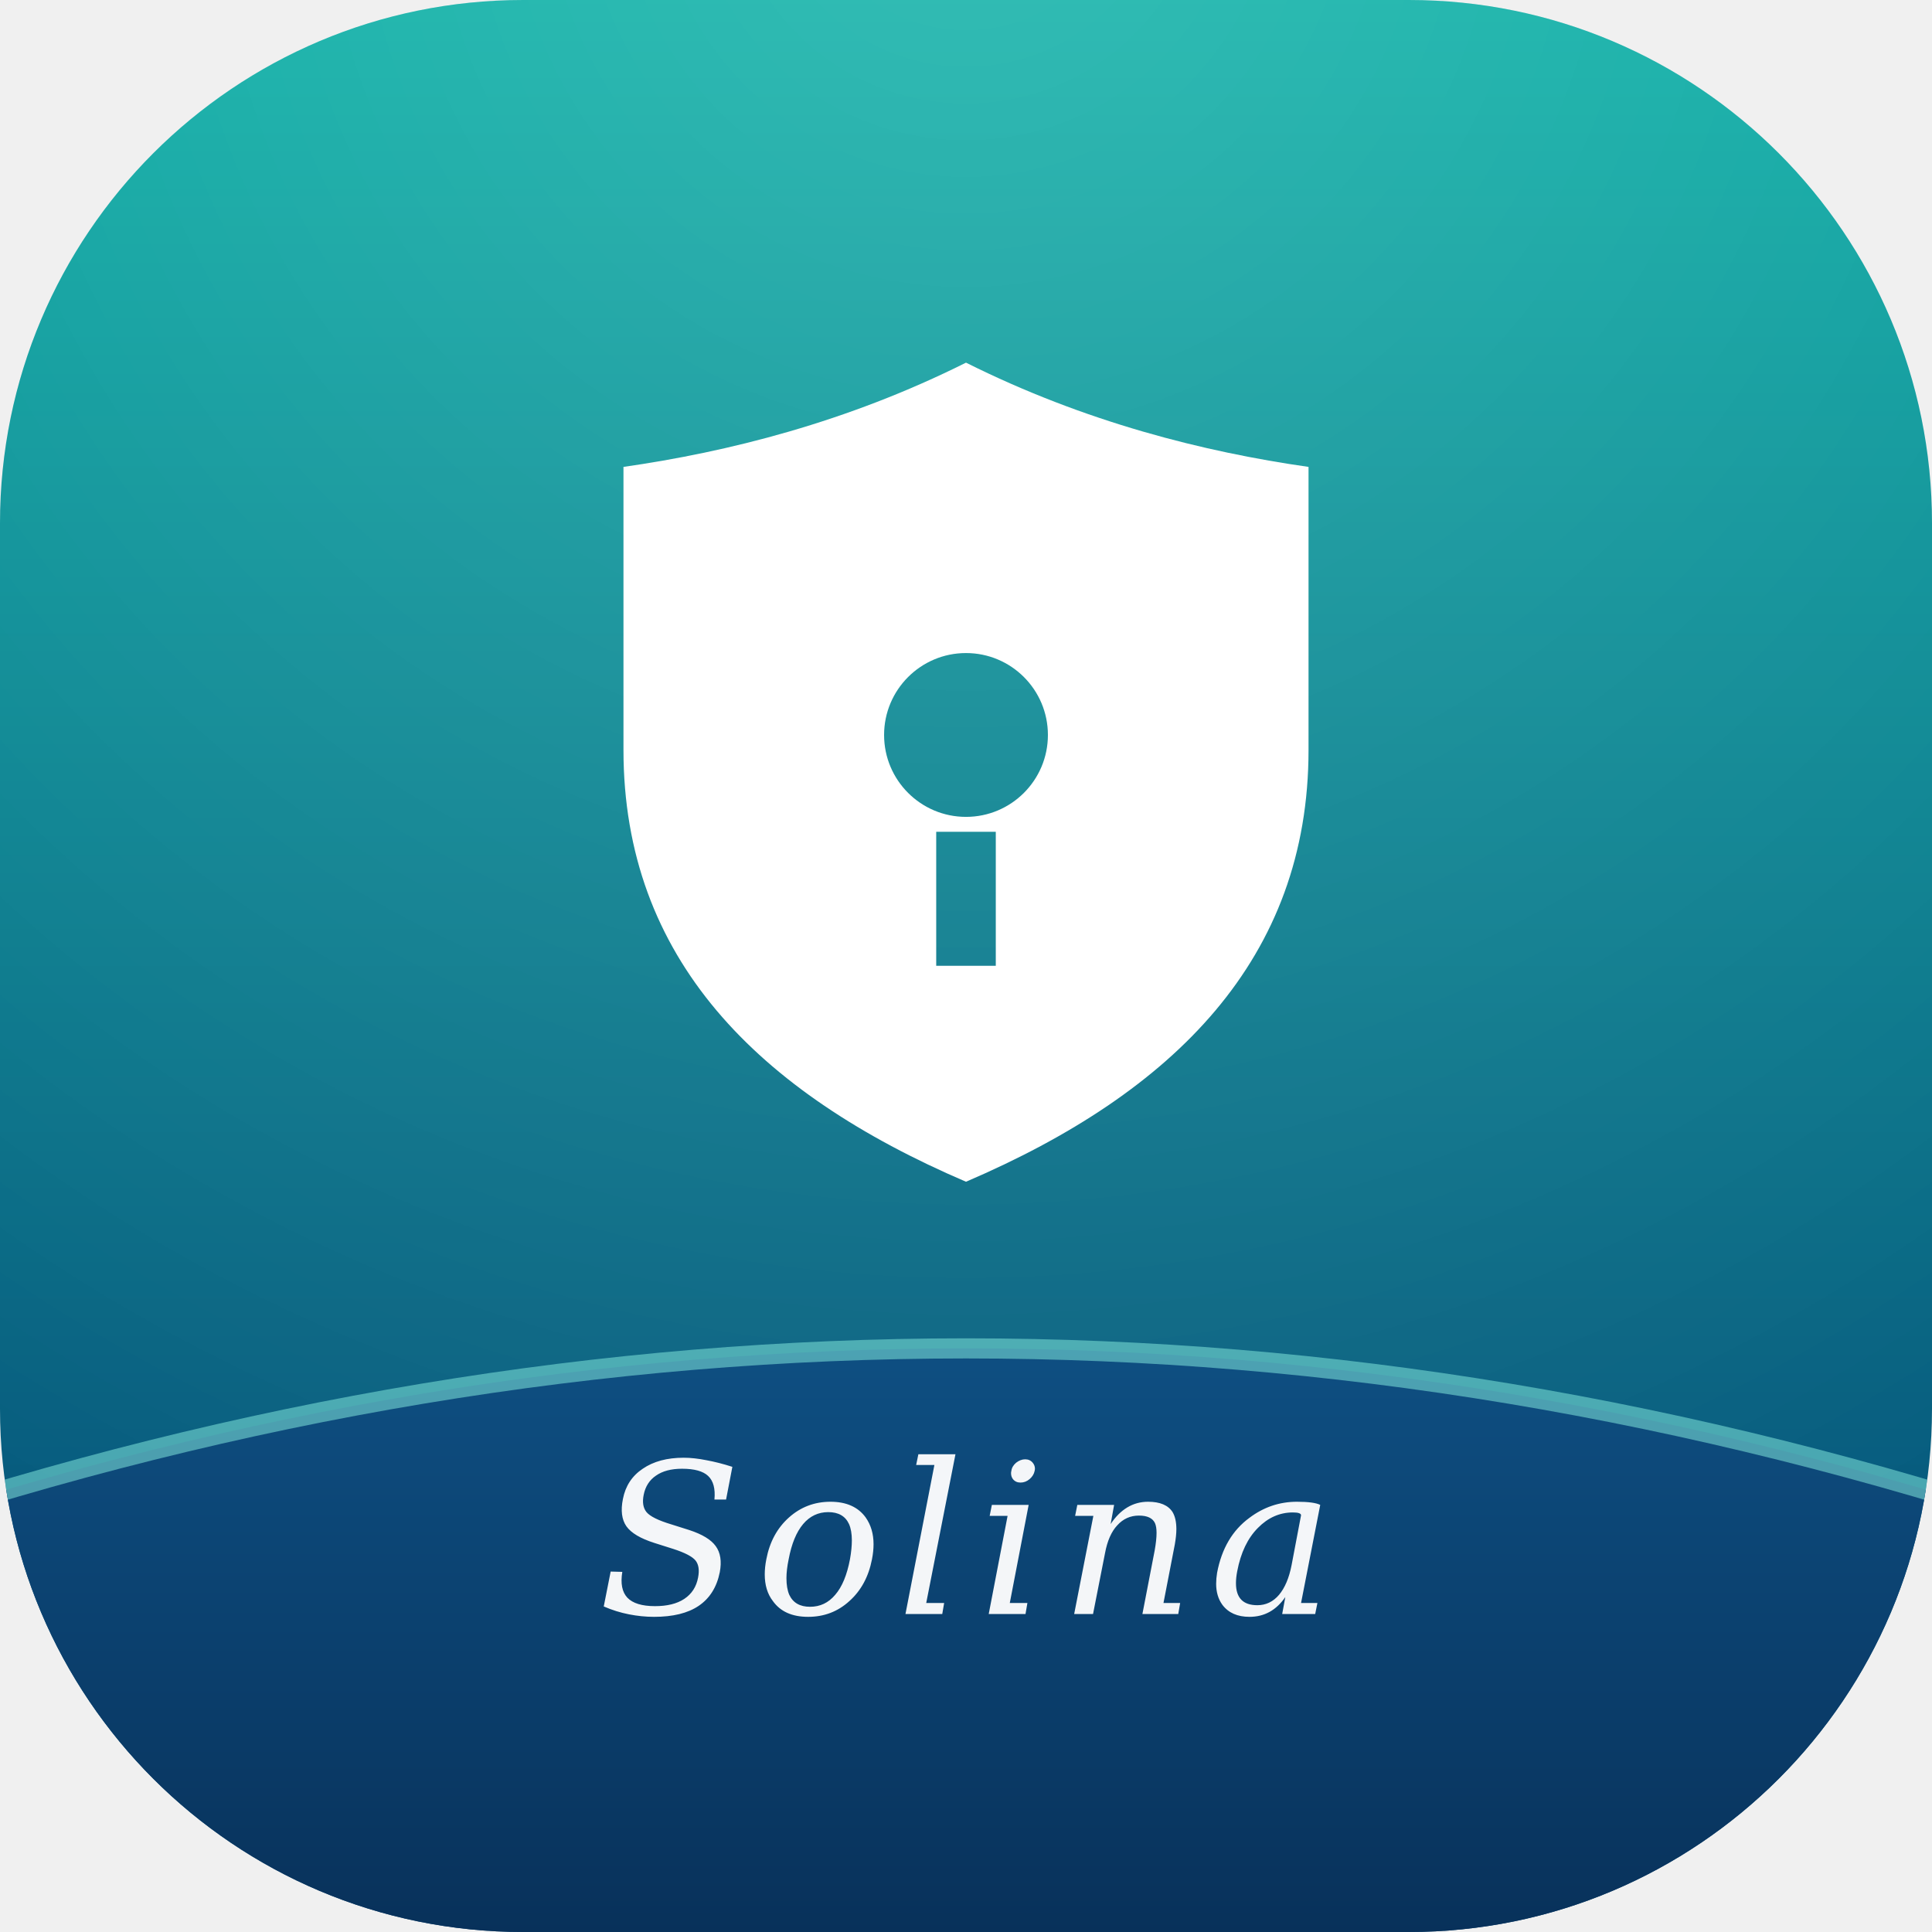
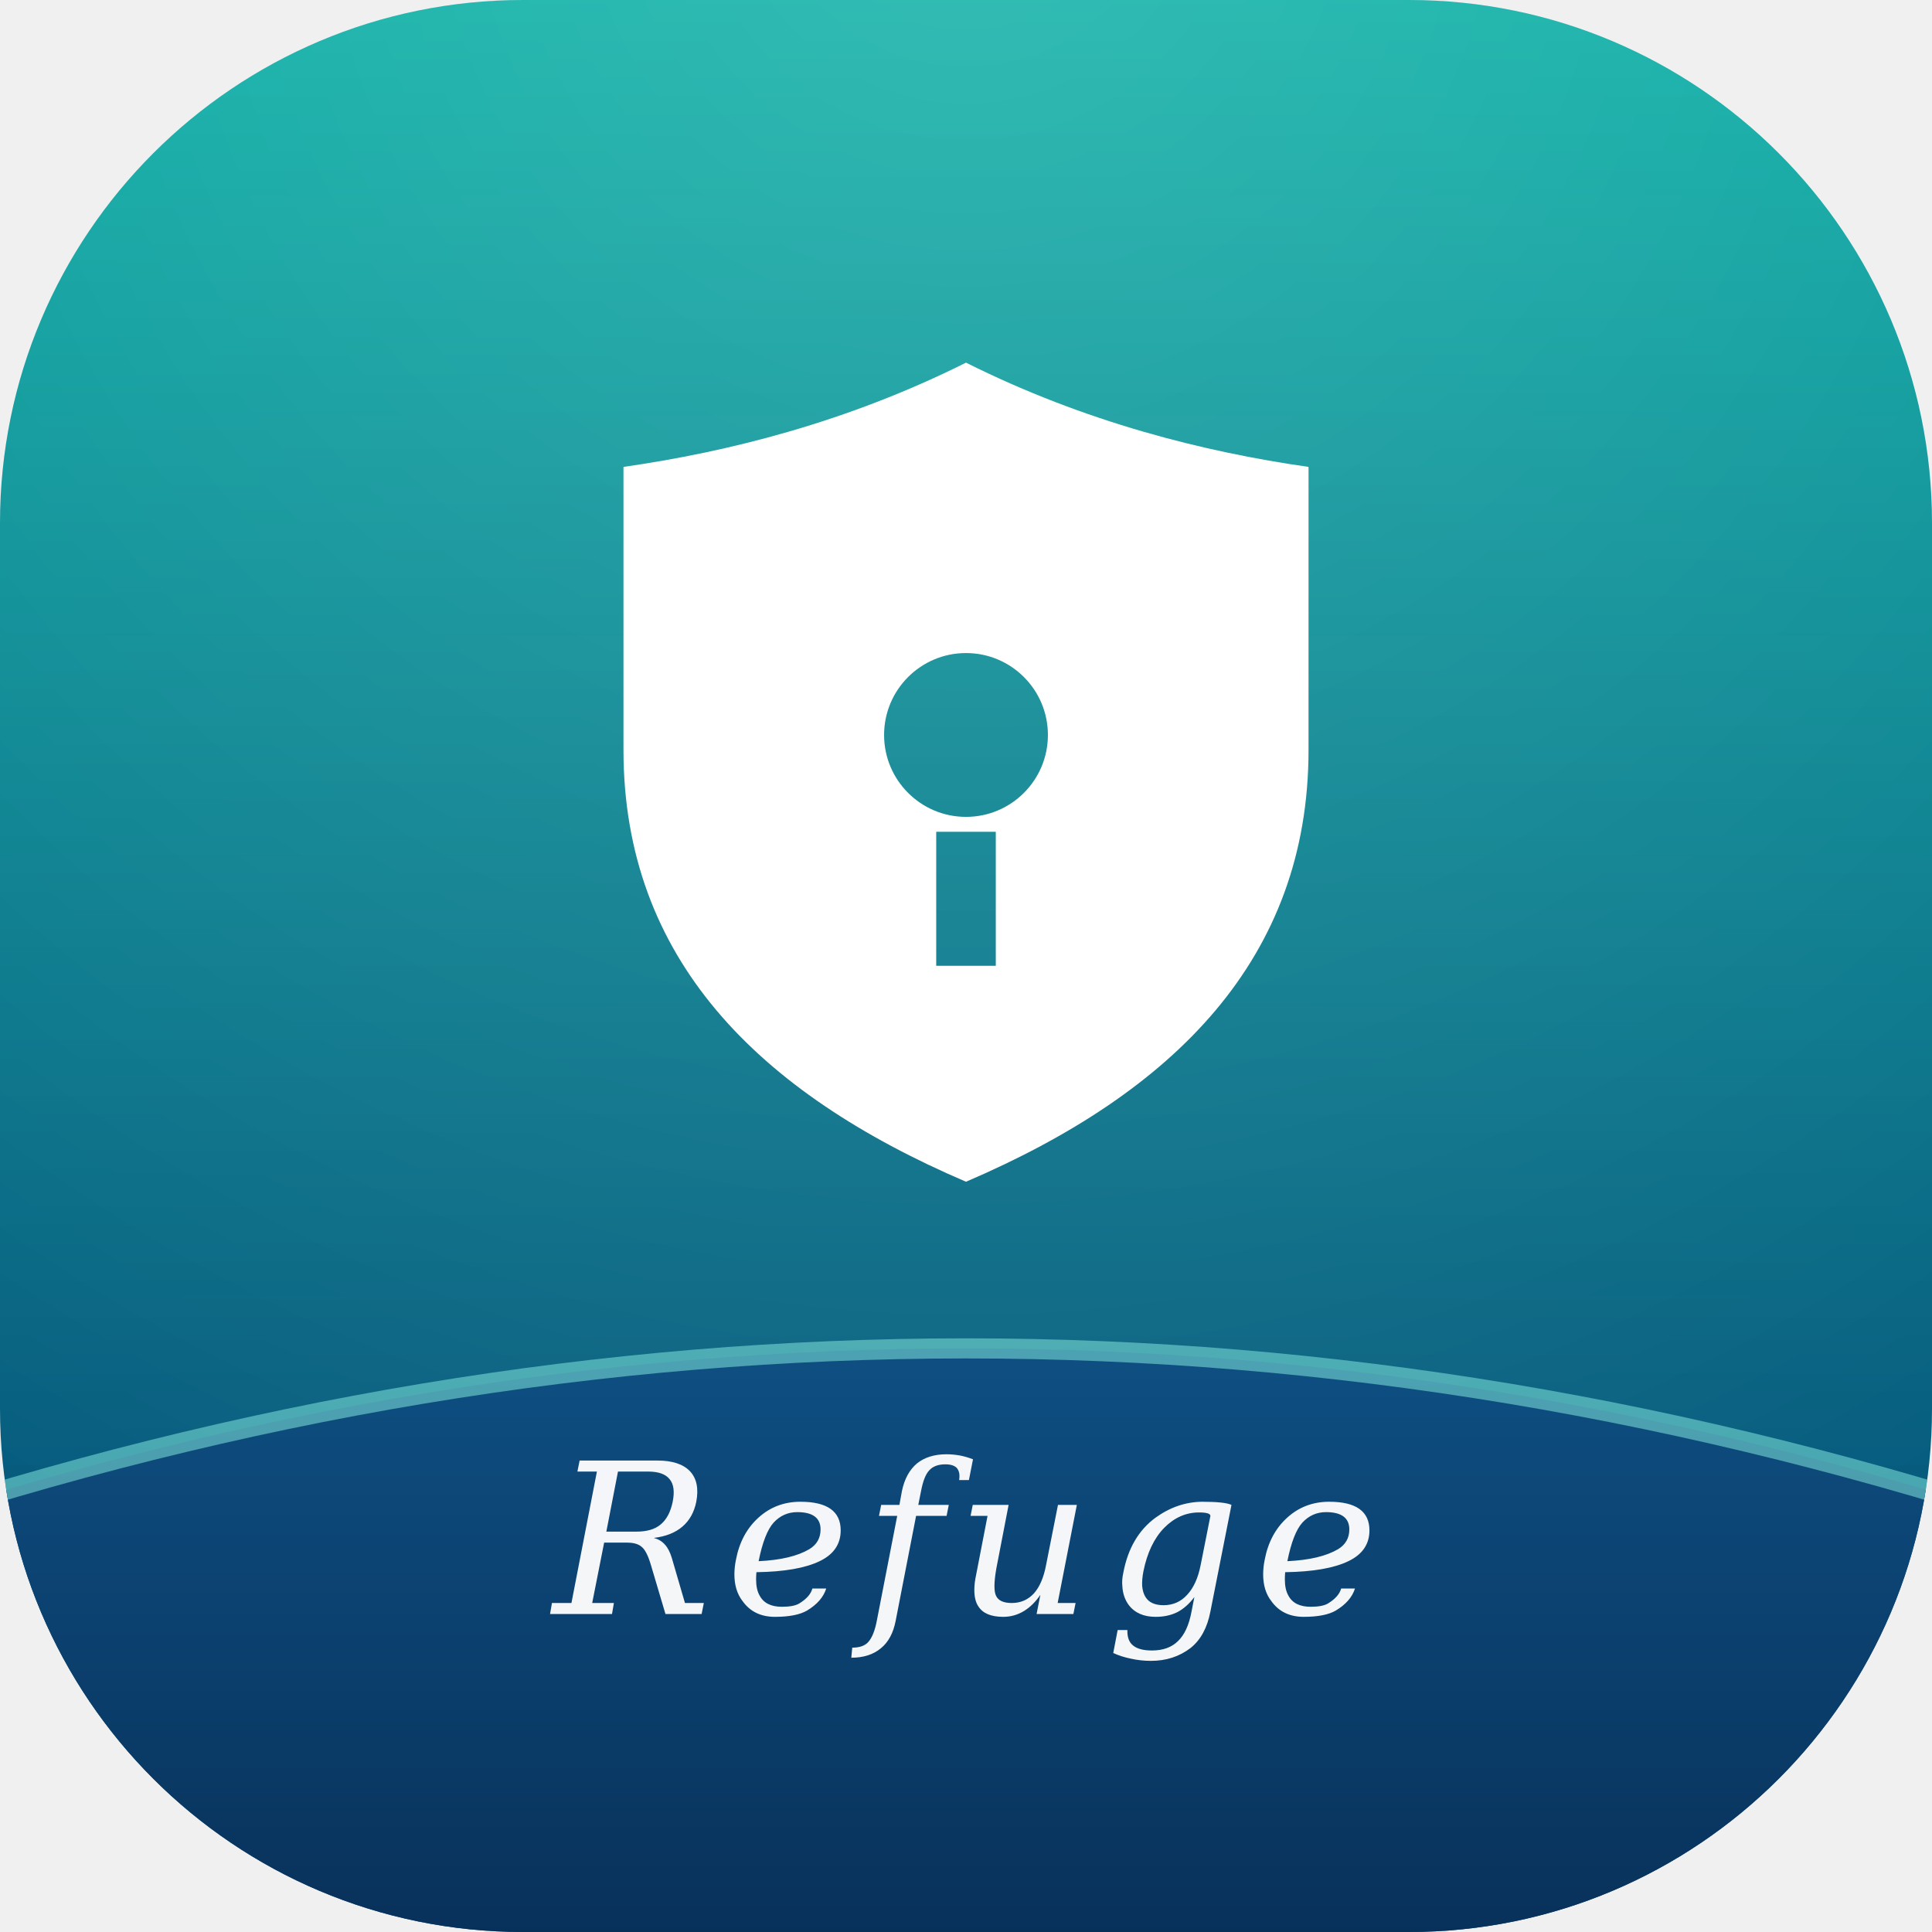
<svg xmlns="http://www.w3.org/2000/svg" viewBox="6 6 96 96">
  <defs>
    <linearGradient id="g" x1="0" y1="0" x2="0" y2="1">
      <stop offset="0" stop-color="#00B3A5" />
      <stop offset="1" stop-color="#0A3C70" />
    </linearGradient>
    <radialGradient id="h" cx="0.5" cy="0" r="0.85">
      <stop offset="0" stop-color="#fff" stop-opacity="0.20" />
      <stop offset="1" stop-color="#fff" stop-opacity="0" />
    </radialGradient>
    <linearGradient id="sun" gradientUnits="userSpaceOnUse" x1="0" y1="60" x2="0" y2="80">
      <stop offset="0" stop-color="#FFF0B5" />
      <stop offset="0.5" stop-color="#FFC857" />
      <stop offset="1" stop-color="#FF8A3D" />
    </linearGradient>
    <radialGradient id="glow" cx="0.5" cy="0.5" r="0.5">
      <stop offset="0" stop-color="#FFD98A" stop-opacity=".55" />
      <stop offset="1" stop-color="#FFD98A" stop-opacity="0" />
    </radialGradient>
    <linearGradient id="hz" x1="0" y1="0" x2="0" y2="1">
      <stop offset="0" stop-color="#0E4F82" />
      <stop offset="1" stop-color="#072B52" />
    </linearGradient>
  </defs>
  <clipPath id="c">
    <rect x="6" y="6" width="96" height="96" rx="26" />
  </clipPath>
  <g clip-path="url(#c)">
    <rect width="108" height="108" fill="url(#g)" />
    <rect width="108" height="108" fill="url(#h)" />
    <path d="M0 82Q54 64 108 82V108H0z" fill="url(#hz)" />
    <path d="M0 82Q54 64 108 82" fill="none" stroke="#7FE6DA" stroke-opacity=".55" stroke-width="1" />
-     <text x="54" y="86.2" font-family="DejaVu Serif" font-style="italic" font-size="10.45" letter-spacing=".7" fill="#fff" fill-opacity=".95" text-anchor="middle">Solina</text>
+     <text x="54" y="86.2" font-family="DejaVu Serif" font-style="italic" font-size="10.45" letter-spacing=".7" fill="#fff" fill-opacity=".95" text-anchor="middle">Refuge</text>
  </g>
  <g transform="translate(0 -10) translate(54 54) scale(0.74) translate(-54 -54)">
    <path d="M54 27C62 31 70 33 77 34V53C77 67 68 76 54 82C40 76 31 67 31 53V34C38 33 46 31 54 27z M54 46.5a5.5 5.5 0 1 0 0 11a5.5 5.5 0 1 0 0-11z M52 58.5h4v9h-4z" fill="#FFFFFF" fill-rule="evenodd" opacity="1" />
  </g>
</svg>
